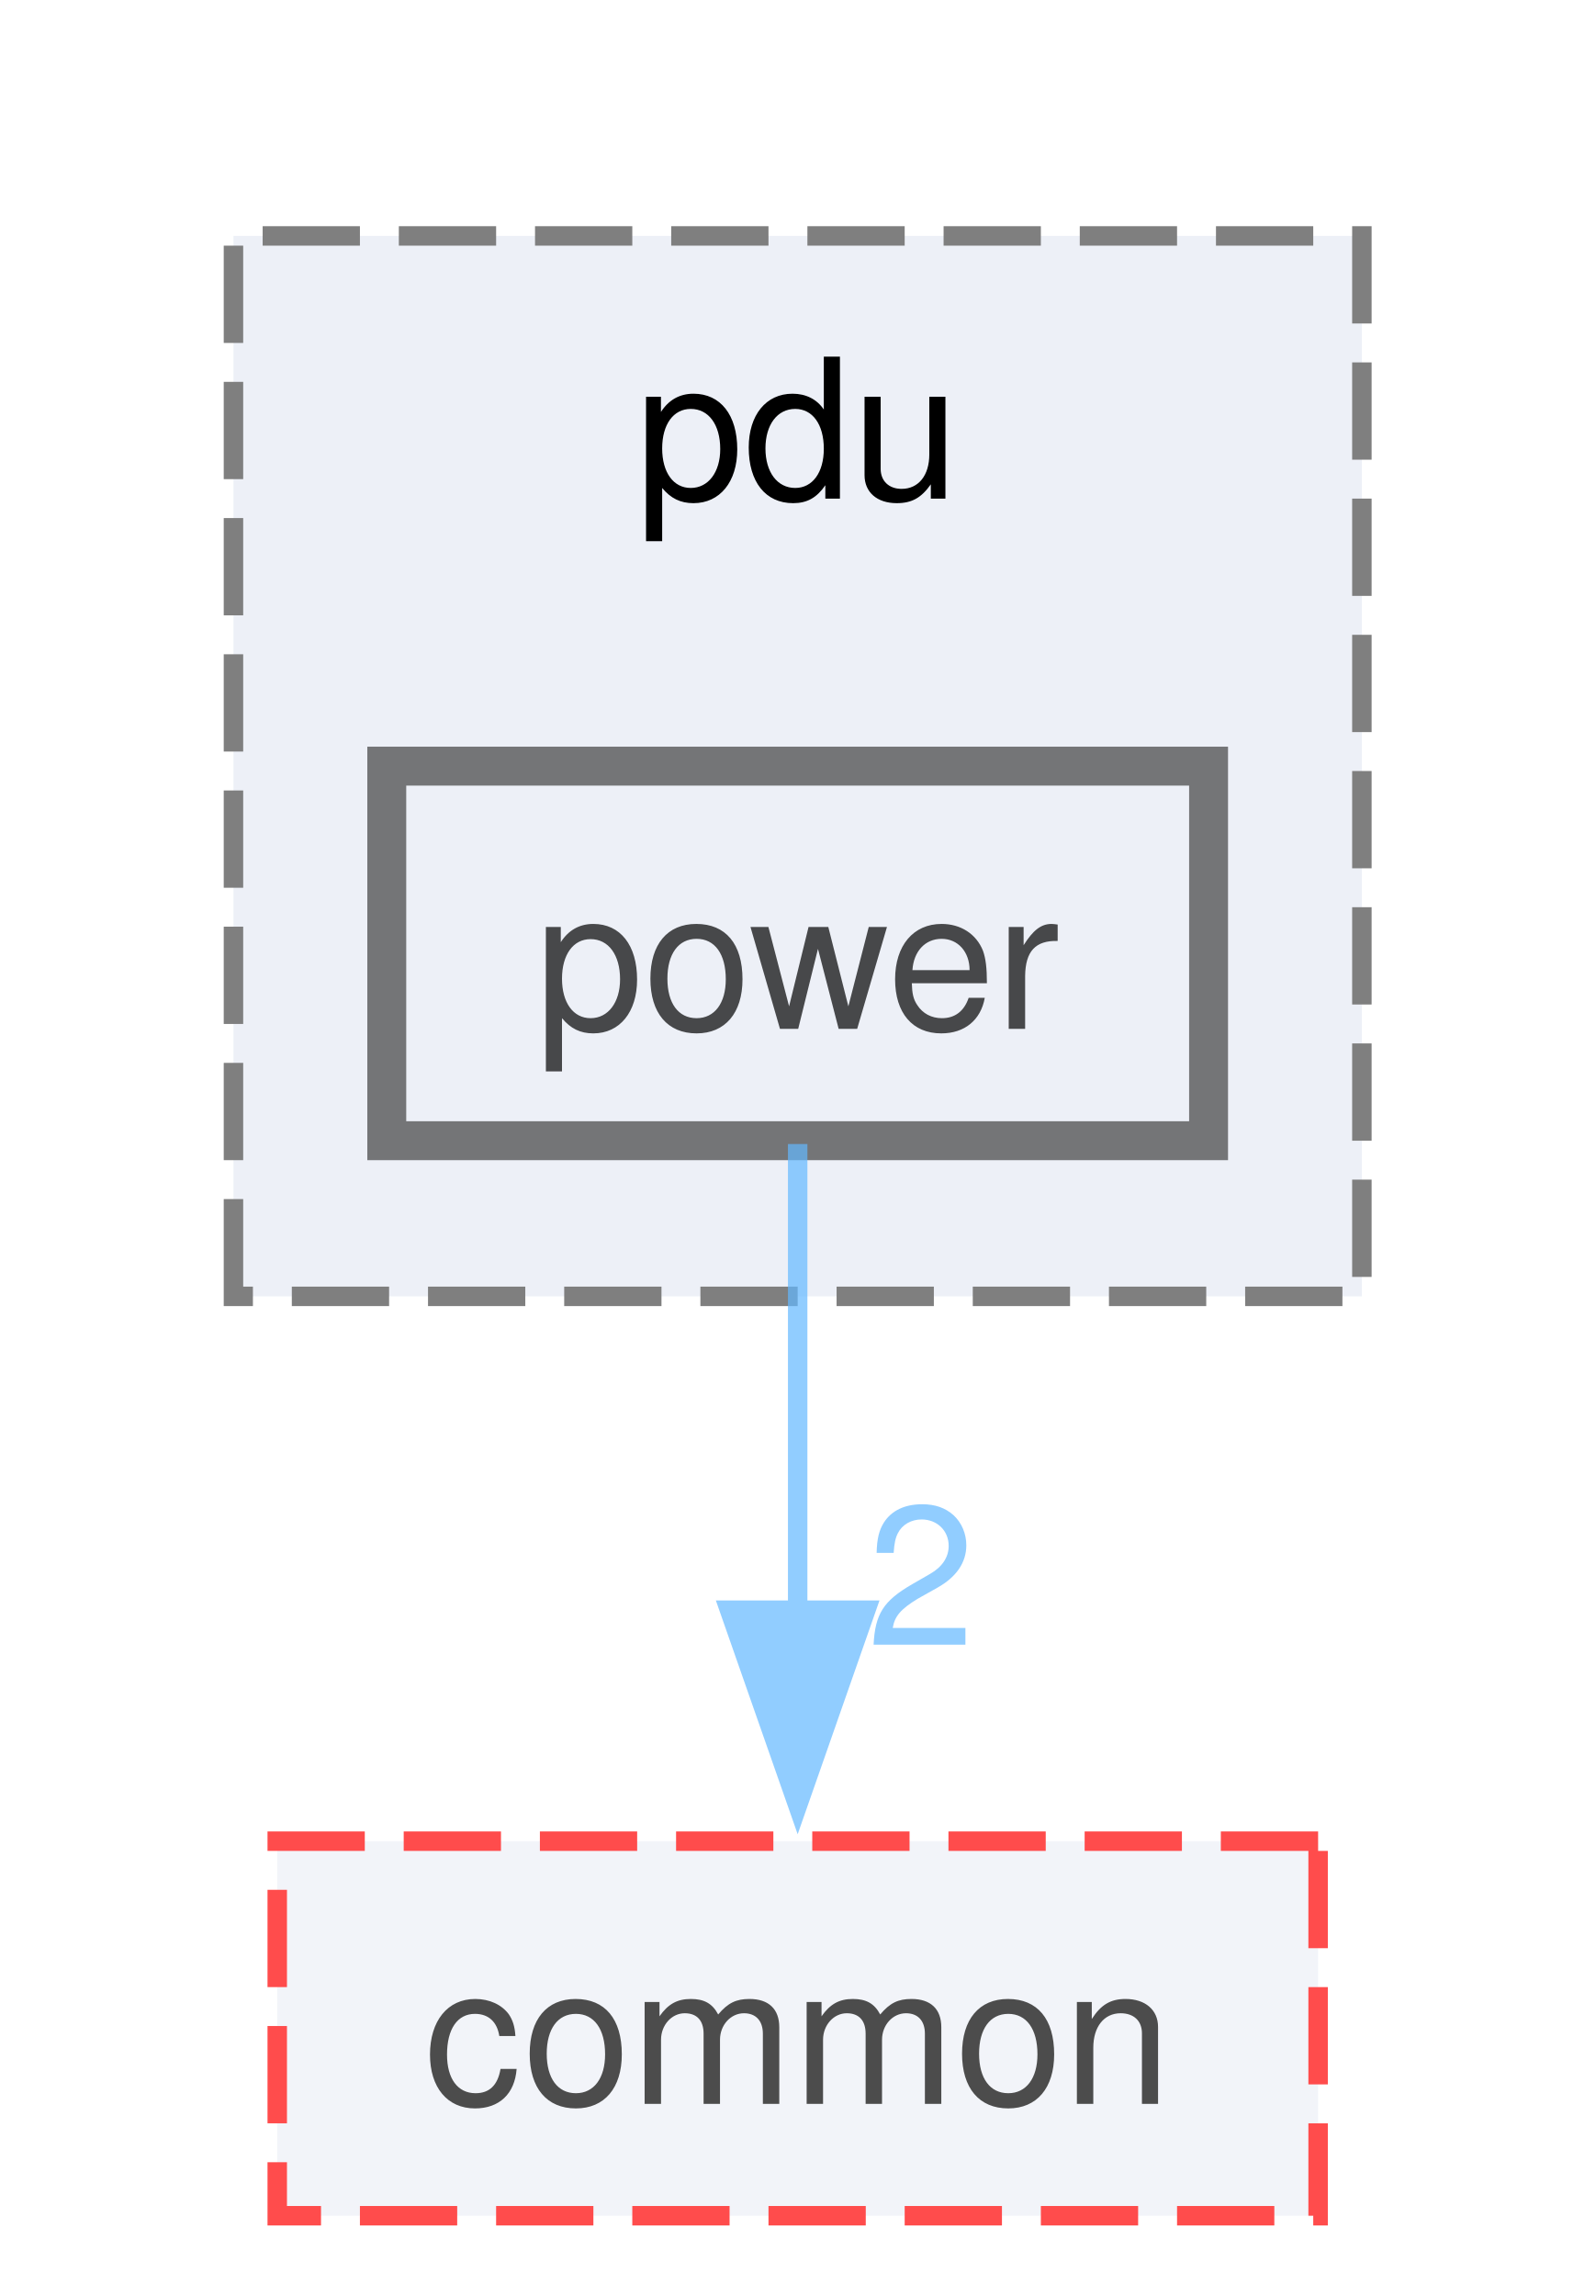
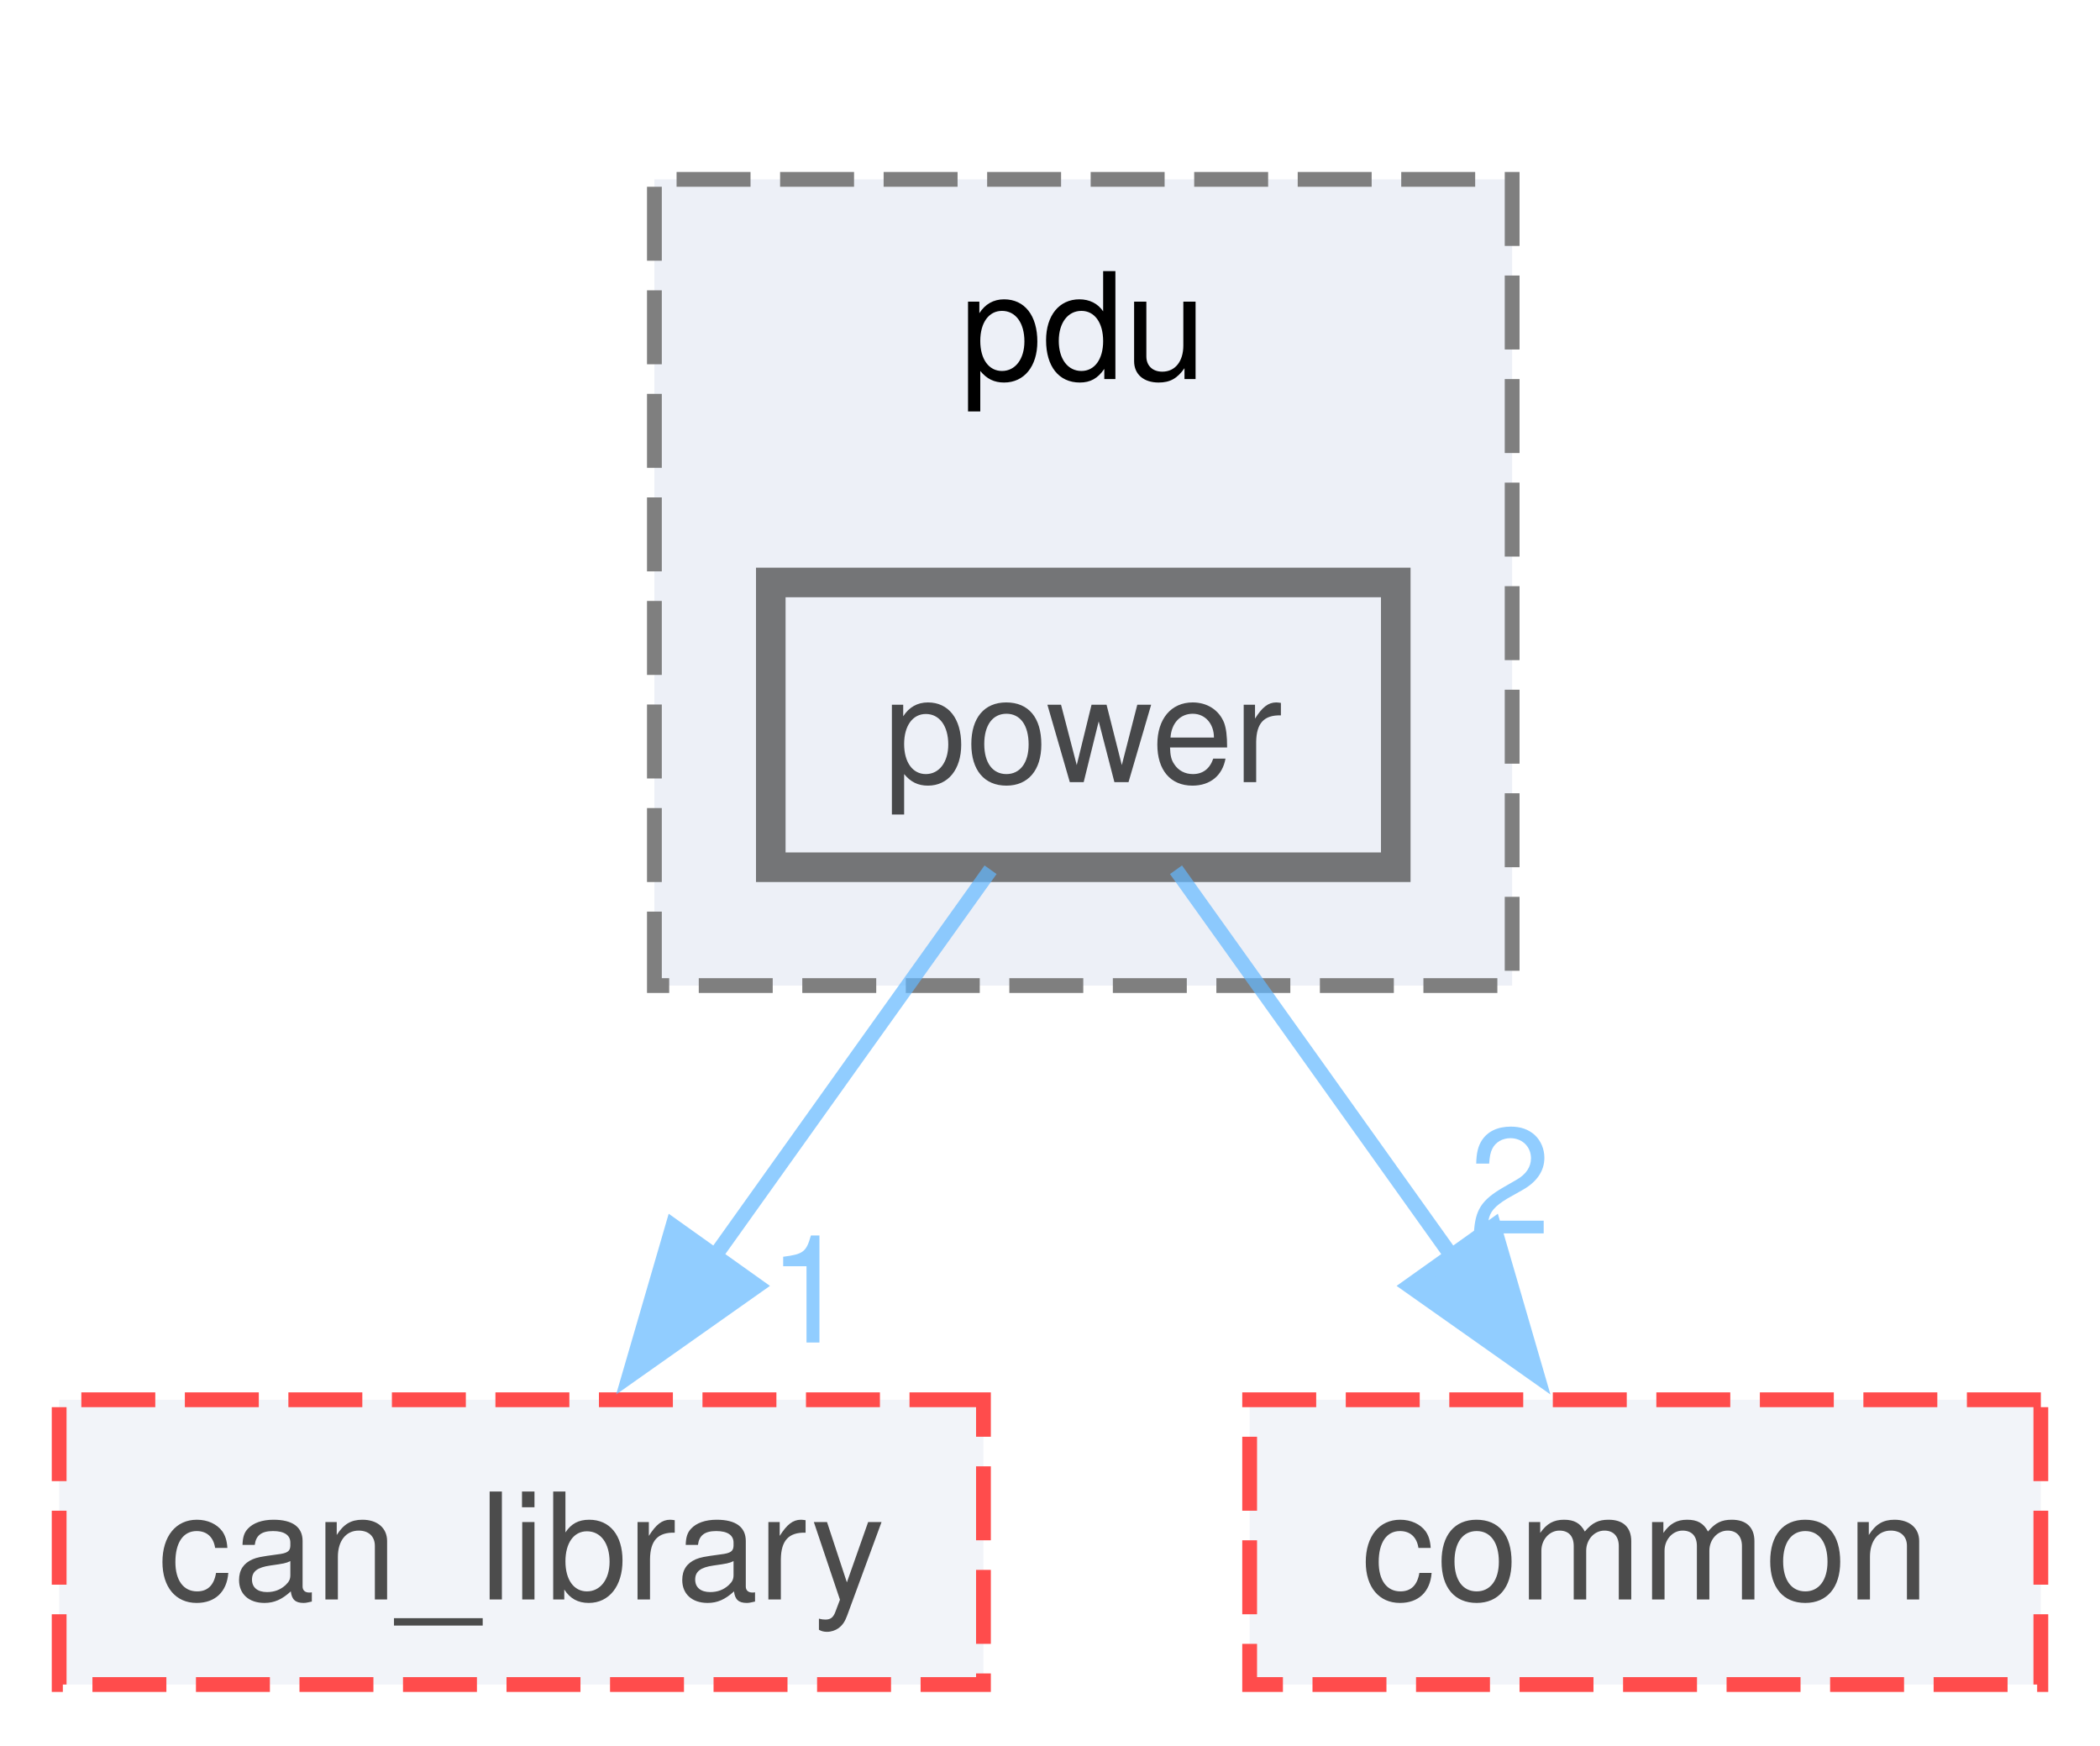
- <svg xmlns="http://www.w3.org/2000/svg" xmlns:xlink="http://www.w3.org/1999/xlink" width="82pt" height="118pt" viewBox="0.00 0.00 82.00 117.75">
+ <svg xmlns="http://www.w3.org/2000/svg" xmlns:xlink="http://www.w3.org/1999/xlink" width="142pt" height="118pt" viewBox="0.00 0.00 142.00 117.75">
  <svg id="main" version="1.1" xml:space="preserve">
    <style type="text/css">
.node, .edge {opacity: 0.7;}
.node.selected, .edge.selected {opacity: 1;}
.edge:hover path { stroke: red; }
.edge:hover polygon { stroke: red; fill: red; }
</style>
    <svg id="graph" class="graph">
      <g id="graph0" class="graph" transform="scale(1 1) rotate(0) translate(4 113.75)">
        <g id="clust1" class="cluster">
          <g id="a_clust1">
            <a xlink:href="dir_58ebaff3fc0efddfd724dfbb66cd2898.html" target="_top" xlink:title="pdu">
-               <polygon fill="#edf0f7" stroke="#7f7f7f" stroke-dasharray="5,2" points="8,-47.25 8,-101.75 66,-101.75 66,-47.25 8,-47.25" />
-               <text text-anchor="middle" x="37" y="-88.25" font-family="Helvetica,sans-Serif" font-size="10.00">pdu</text>
+               <polygon fill="#edf0f7" stroke="#7f7f7f" stroke-dasharray="5,2" points="40.25,-47.25 40.25,-101.75 98.25,-101.75 98.25,-47.25 40.25,-47.25" />
+               <text text-anchor="middle" x="69.25" y="-88.25" font-family="Helvetica,sans-Serif" font-size="10.00">pdu</text>
            </a>
          </g>
        </g>
        <g id="node1" class="node">
          <g id="a_node1">
            <a xlink:href="dir_7037e3bf0fd7b23130092c8741fd6f07.html" target="_top" xlink:title="power">
-               <polygon fill="#edf0f7" stroke="#404040" stroke-width="2" points="58.12,-74.5 15.88,-74.5 15.88,-55.25 58.12,-55.25 58.12,-74.5" />
-               <text text-anchor="middle" x="37" y="-61" font-family="Helvetica,sans-Serif" font-size="10.00">power</text>
+               <polygon fill="#edf0f7" stroke="#404040" stroke-width="2" points="90.38,-74.5 48.12,-74.5 48.12,-55.25 90.38,-55.25 90.38,-74.5" />
+               <text text-anchor="middle" x="69.25" y="-61" font-family="Helvetica,sans-Serif" font-size="10.00">power</text>
            </a>
          </g>
        </g>
        <g id="node2" class="node">
          <g id="a_node2">
-             <a xlink:href="dir_5e269a536bf5351fb01f412fd1d14980.html" target="_top" xlink:title="common">
-               <polygon fill="#edf0f7" stroke="red" stroke-dasharray="5,2" points="63.75,-19.25 10.25,-19.25 10.25,0 63.75,0 63.75,-19.25" />
-               <text text-anchor="middle" x="37" y="-5.75" font-family="Helvetica,sans-Serif" font-size="10.00">common</text>
+             <a xlink:href="dir_23383892851dd1305915cb7b74af71f4.html" target="_top" xlink:title="can_library">
+               <polygon fill="#edf0f7" stroke="red" stroke-dasharray="5,2" points="62.5,-19.25 0,-19.25 0,0 62.5,0 62.5,-19.25" />
+               <text text-anchor="middle" x="31.25" y="-5.75" font-family="Helvetica,sans-Serif" font-size="10.00">can_library</text>
            </a>
          </g>
        </g>
        <g id="edge1" class="edge">
          <g id="a_edge1">
-             <a xlink:href="dir_000056_000014.html" target="_top">
-               <path fill="none" stroke="#63b8ff" d="M37,-55.08C37,-48.57 37,-39.42 37,-31.12" />
-               <polygon fill="#63b8ff" stroke="#63b8ff" points="40.5,-31.12 37,-21.12 33.5,-31.12 40.5,-31.12" />
+             <a xlink:href="dir_000056_000011.html" target="_top">
+               <path fill="none" stroke="#63b8ff" d="M62.98,-55.08C57.89,-47.96 50.55,-37.68 44.22,-28.8" />
+               <polygon fill="#63b8ff" stroke="#63b8ff" points="47.2,-26.95 38.54,-20.84 41.5,-31.01 47.2,-26.95" />
            </a>
          </g>
          <g id="a_edge1-headlabel">
+             <a xlink:href="dir_000056_000011.html" target="_top" xlink:title="1">
+               <text text-anchor="middle" x="50.72" y="-23.12" font-family="Helvetica,sans-Serif" font-size="10.00" fill="#63b8ff">1</text>
+             </a>
+           </g>
+         </g>
+         <g id="node3" class="node">
+           <g id="a_node3">
+             <a xlink:href="dir_5e269a536bf5351fb01f412fd1d14980.html" target="_top" xlink:title="common">
+               <polygon fill="#edf0f7" stroke="red" stroke-dasharray="5,2" points="134,-19.25 80.5,-19.25 80.5,0 134,0 134,-19.25" />
+               <text text-anchor="middle" x="107.25" y="-5.75" font-family="Helvetica,sans-Serif" font-size="10.00">common</text>
+             </a>
+           </g>
+         </g>
+         <g id="edge2" class="edge">
+           <g id="a_edge2">
+             <a xlink:href="dir_000056_000014.html" target="_top">
+               <path fill="none" stroke="#63b8ff" d="M75.52,-55.08C80.61,-47.96 87.95,-37.68 94.28,-28.8" />
+               <polygon fill="#63b8ff" stroke="#63b8ff" points="97,-31.01 99.96,-20.84 91.3,-26.95 97,-31.01" />
+             </a>
+           </g>
+           <g id="a_edge2-headlabel">
            <a xlink:href="dir_000056_000014.html" target="_top" xlink:title="2">
-               <text text-anchor="middle" x="43.34" y="-29.33" font-family="Helvetica,sans-Serif" font-size="10.00" fill="#63b8ff">2</text>
+               <text text-anchor="middle" x="98.1" y="-30.48" font-family="Helvetica,sans-Serif" font-size="10.00" fill="#63b8ff">2</text>
            </a>
          </g>
        </g>
      </g>
    </svg>
  </svg>
  <style type="text/css">

[data-mouse-over-selected='false'] { opacity: 0.7; }
[data-mouse-over-selected='true']  { opacity: 1.0; }

</style>
</svg>
